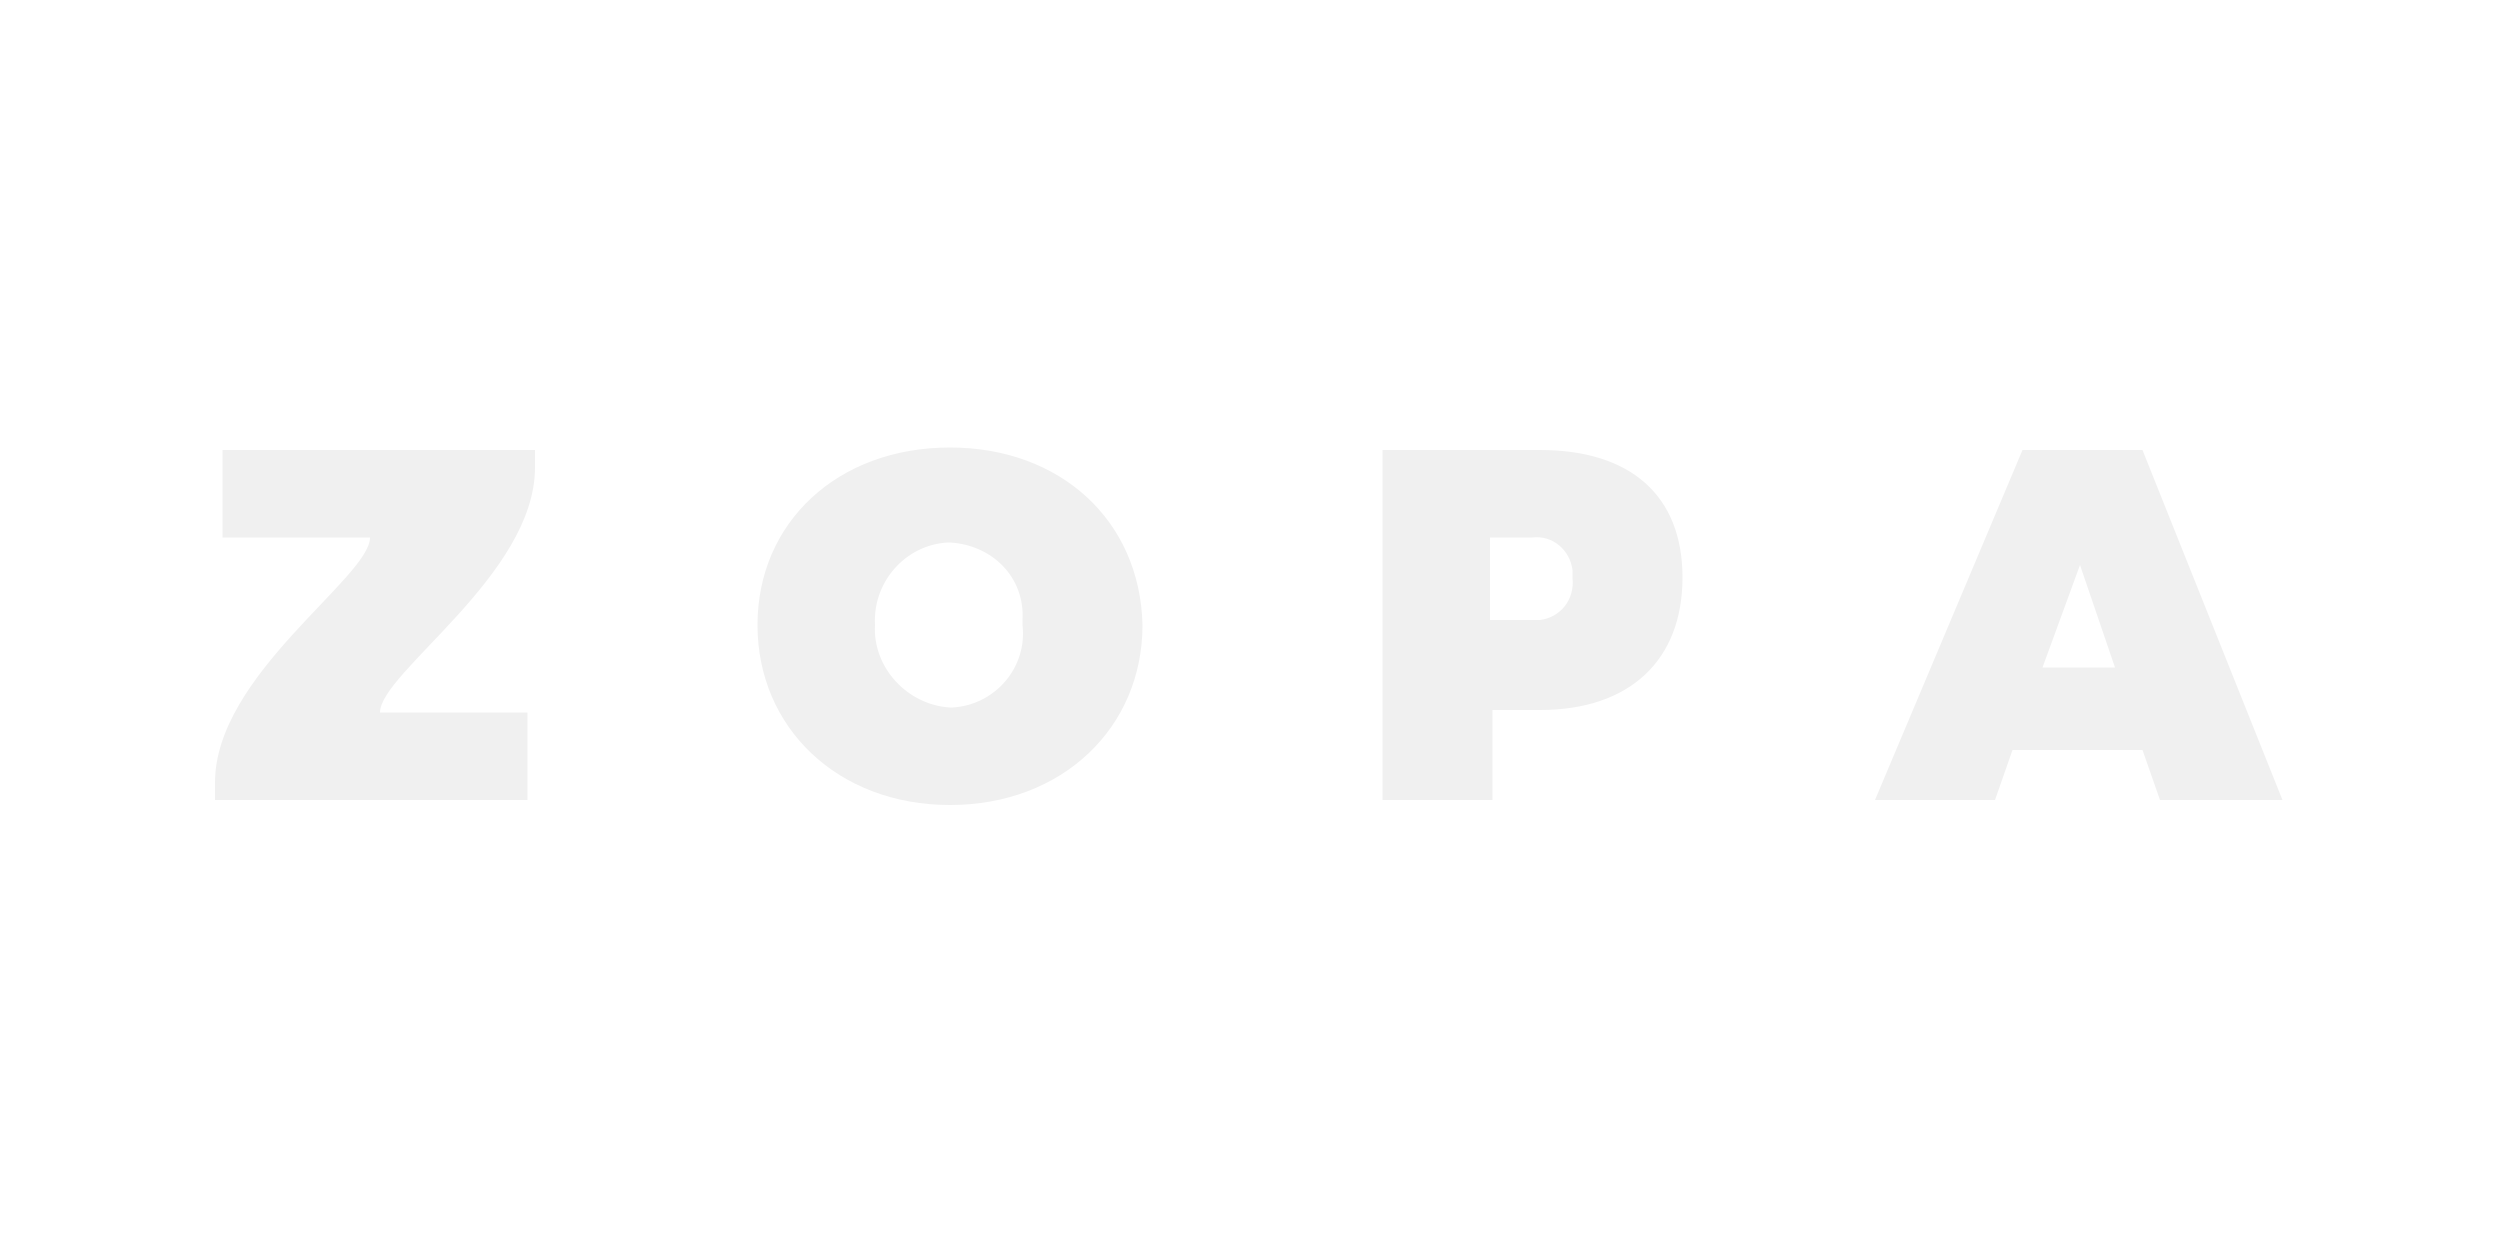
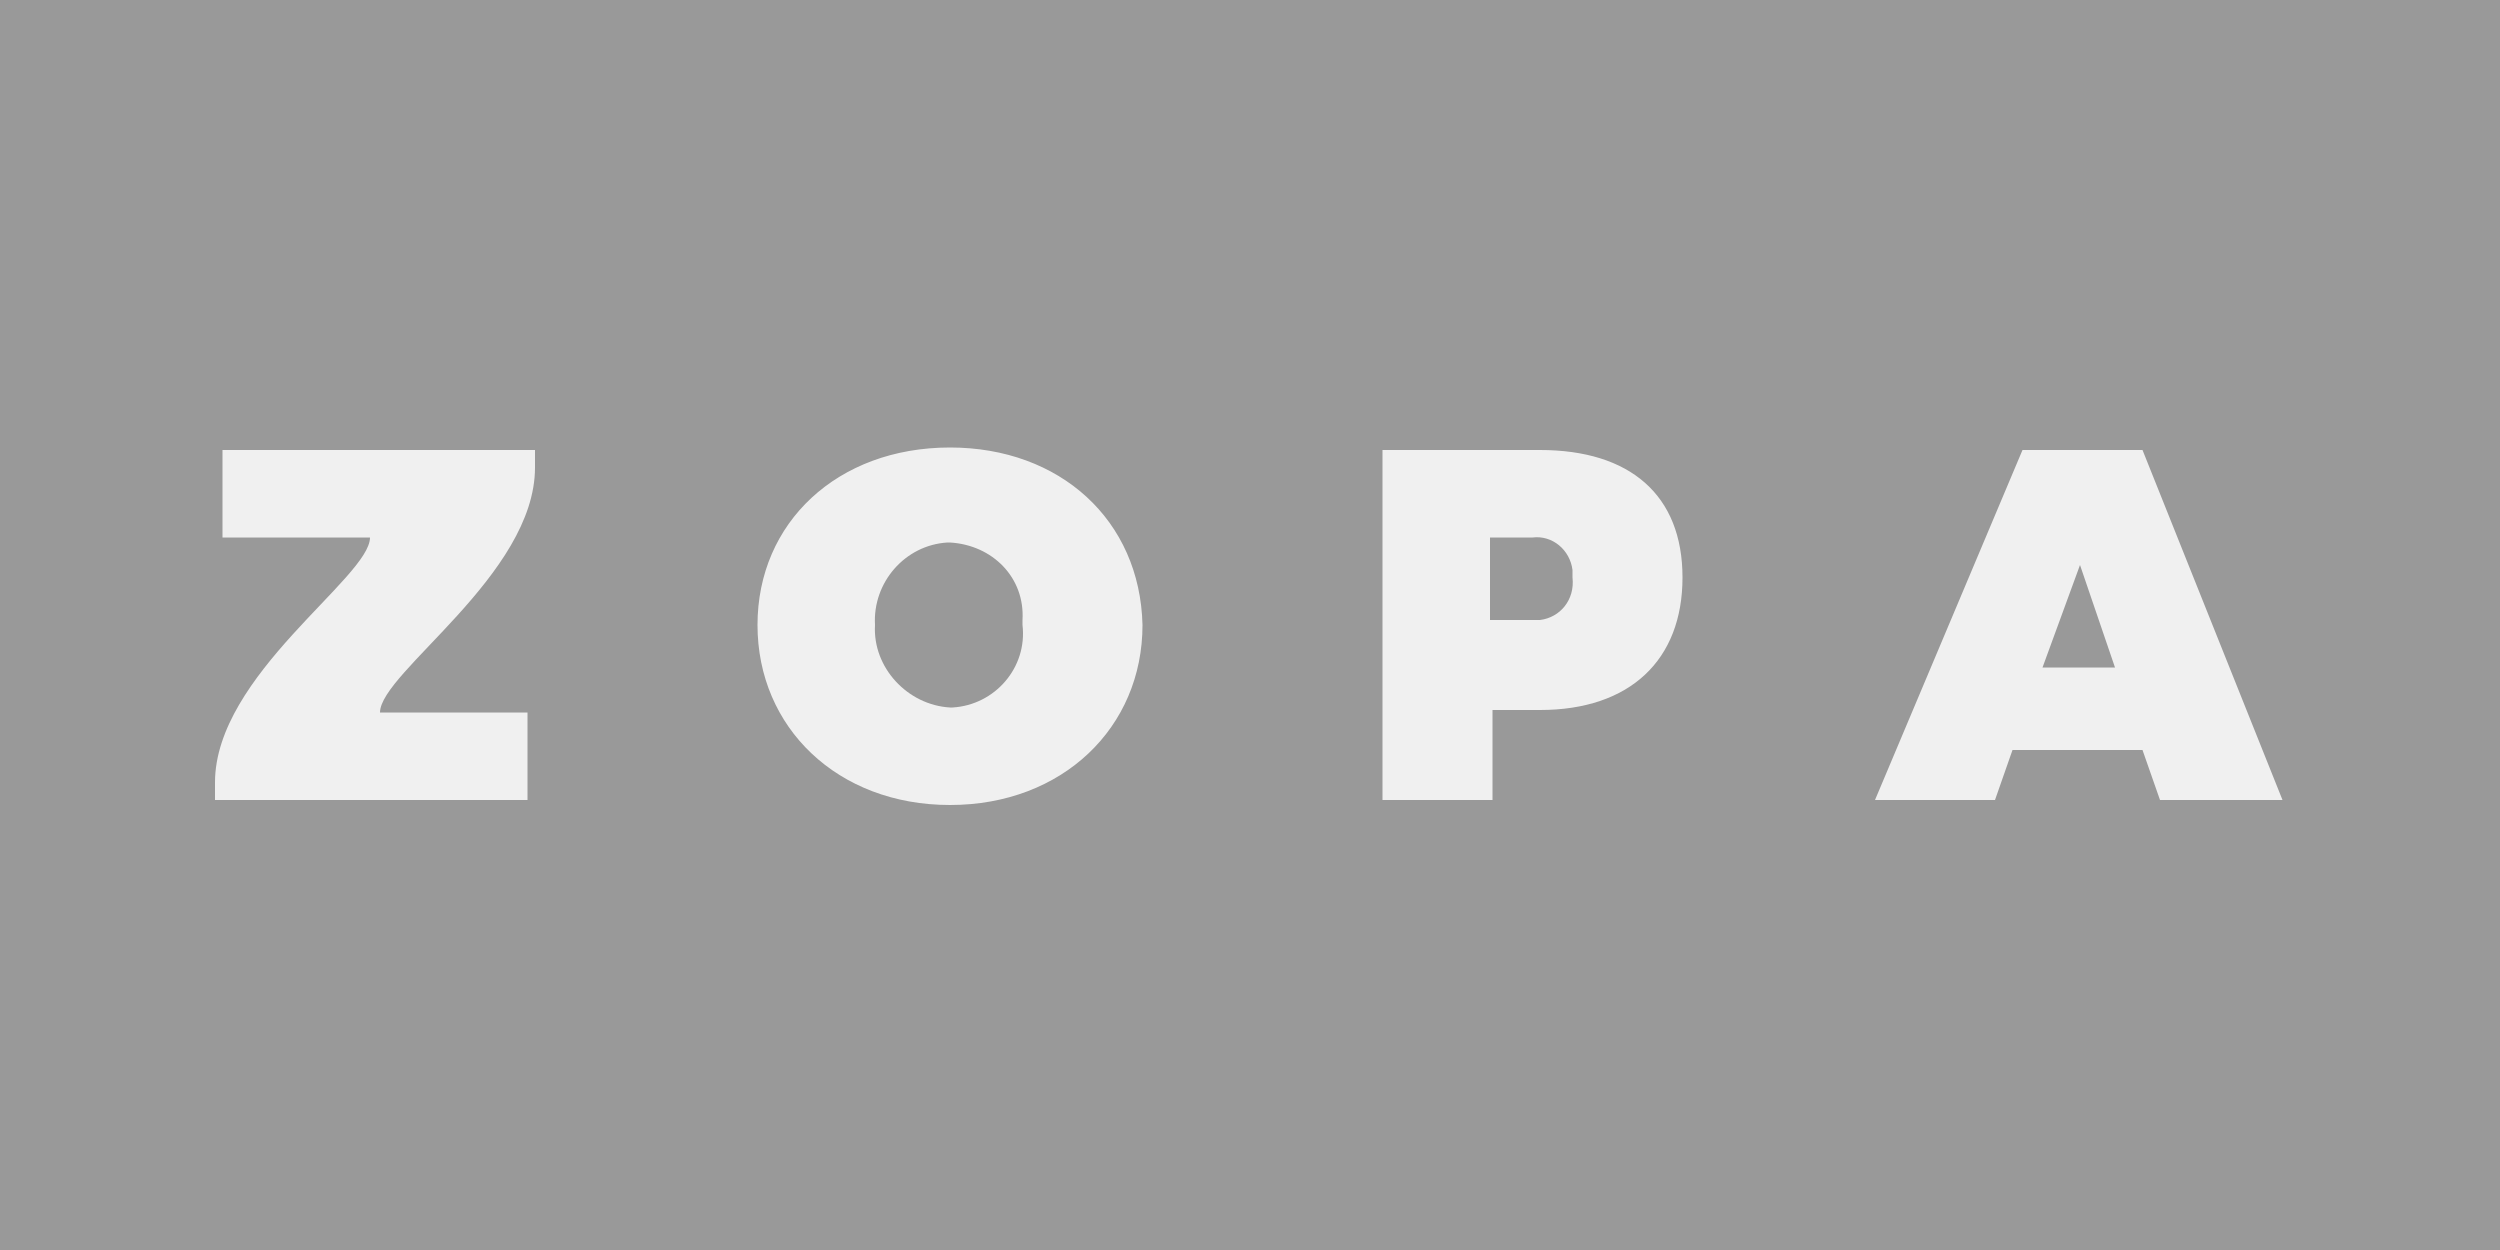
<svg xmlns="http://www.w3.org/2000/svg" id="logo-secondary-transparentOnWhite" viewBox="0 0 100 50">
-   <style>.st0{fill:#fff;}</style>
+   <style>.st0{fill:#999;}</style>
  <g id="zopa_1_">
    <path class="st0" d="M40.9 24.8c.1-1.7-1.2-3-2.9-3.1h-.1c-1.7.1-3 1.6-2.9 3.3-.1 1.7 1.3 3.2 3 3.3h.1c1.7-.1 3-1.6 2.8-3.3v-.2zM62.9 22.8c-.1-.8-.8-1.4-1.6-1.3h-1.7v3.3h2c.8-.1 1.4-.8 1.3-1.7v-.3zM81.7 26.7h2.9l-1.4-4.1z" />
    <path class="st0" d="M0 0v50h100V0H0zm21.4 18.7c0 4.3-6.2 8.2-6.2 9.8h5.9V32H8.6v-.7c0-4.3 6.2-8.2 6.2-9.8H8.9V18h12.5v.7zM38 32.2c-4.5 0-7.7-3.1-7.7-7.2s3.2-7.1 7.7-7.1c4.4 0 7.6 2.9 7.7 7.1 0 4.1-3.2 7.2-7.7 7.2zm23.6-3.8h-1.9V32h-4.4V18h6.3c3.6 0 5.7 1.8 5.7 5.1s-2.1 5.3-5.7 5.3zM86.4 32l-.7-2h-5.2l-.7 2H75l5.9-14h4.8l5.6 14h-4.9z" />
  </g>
</svg>
